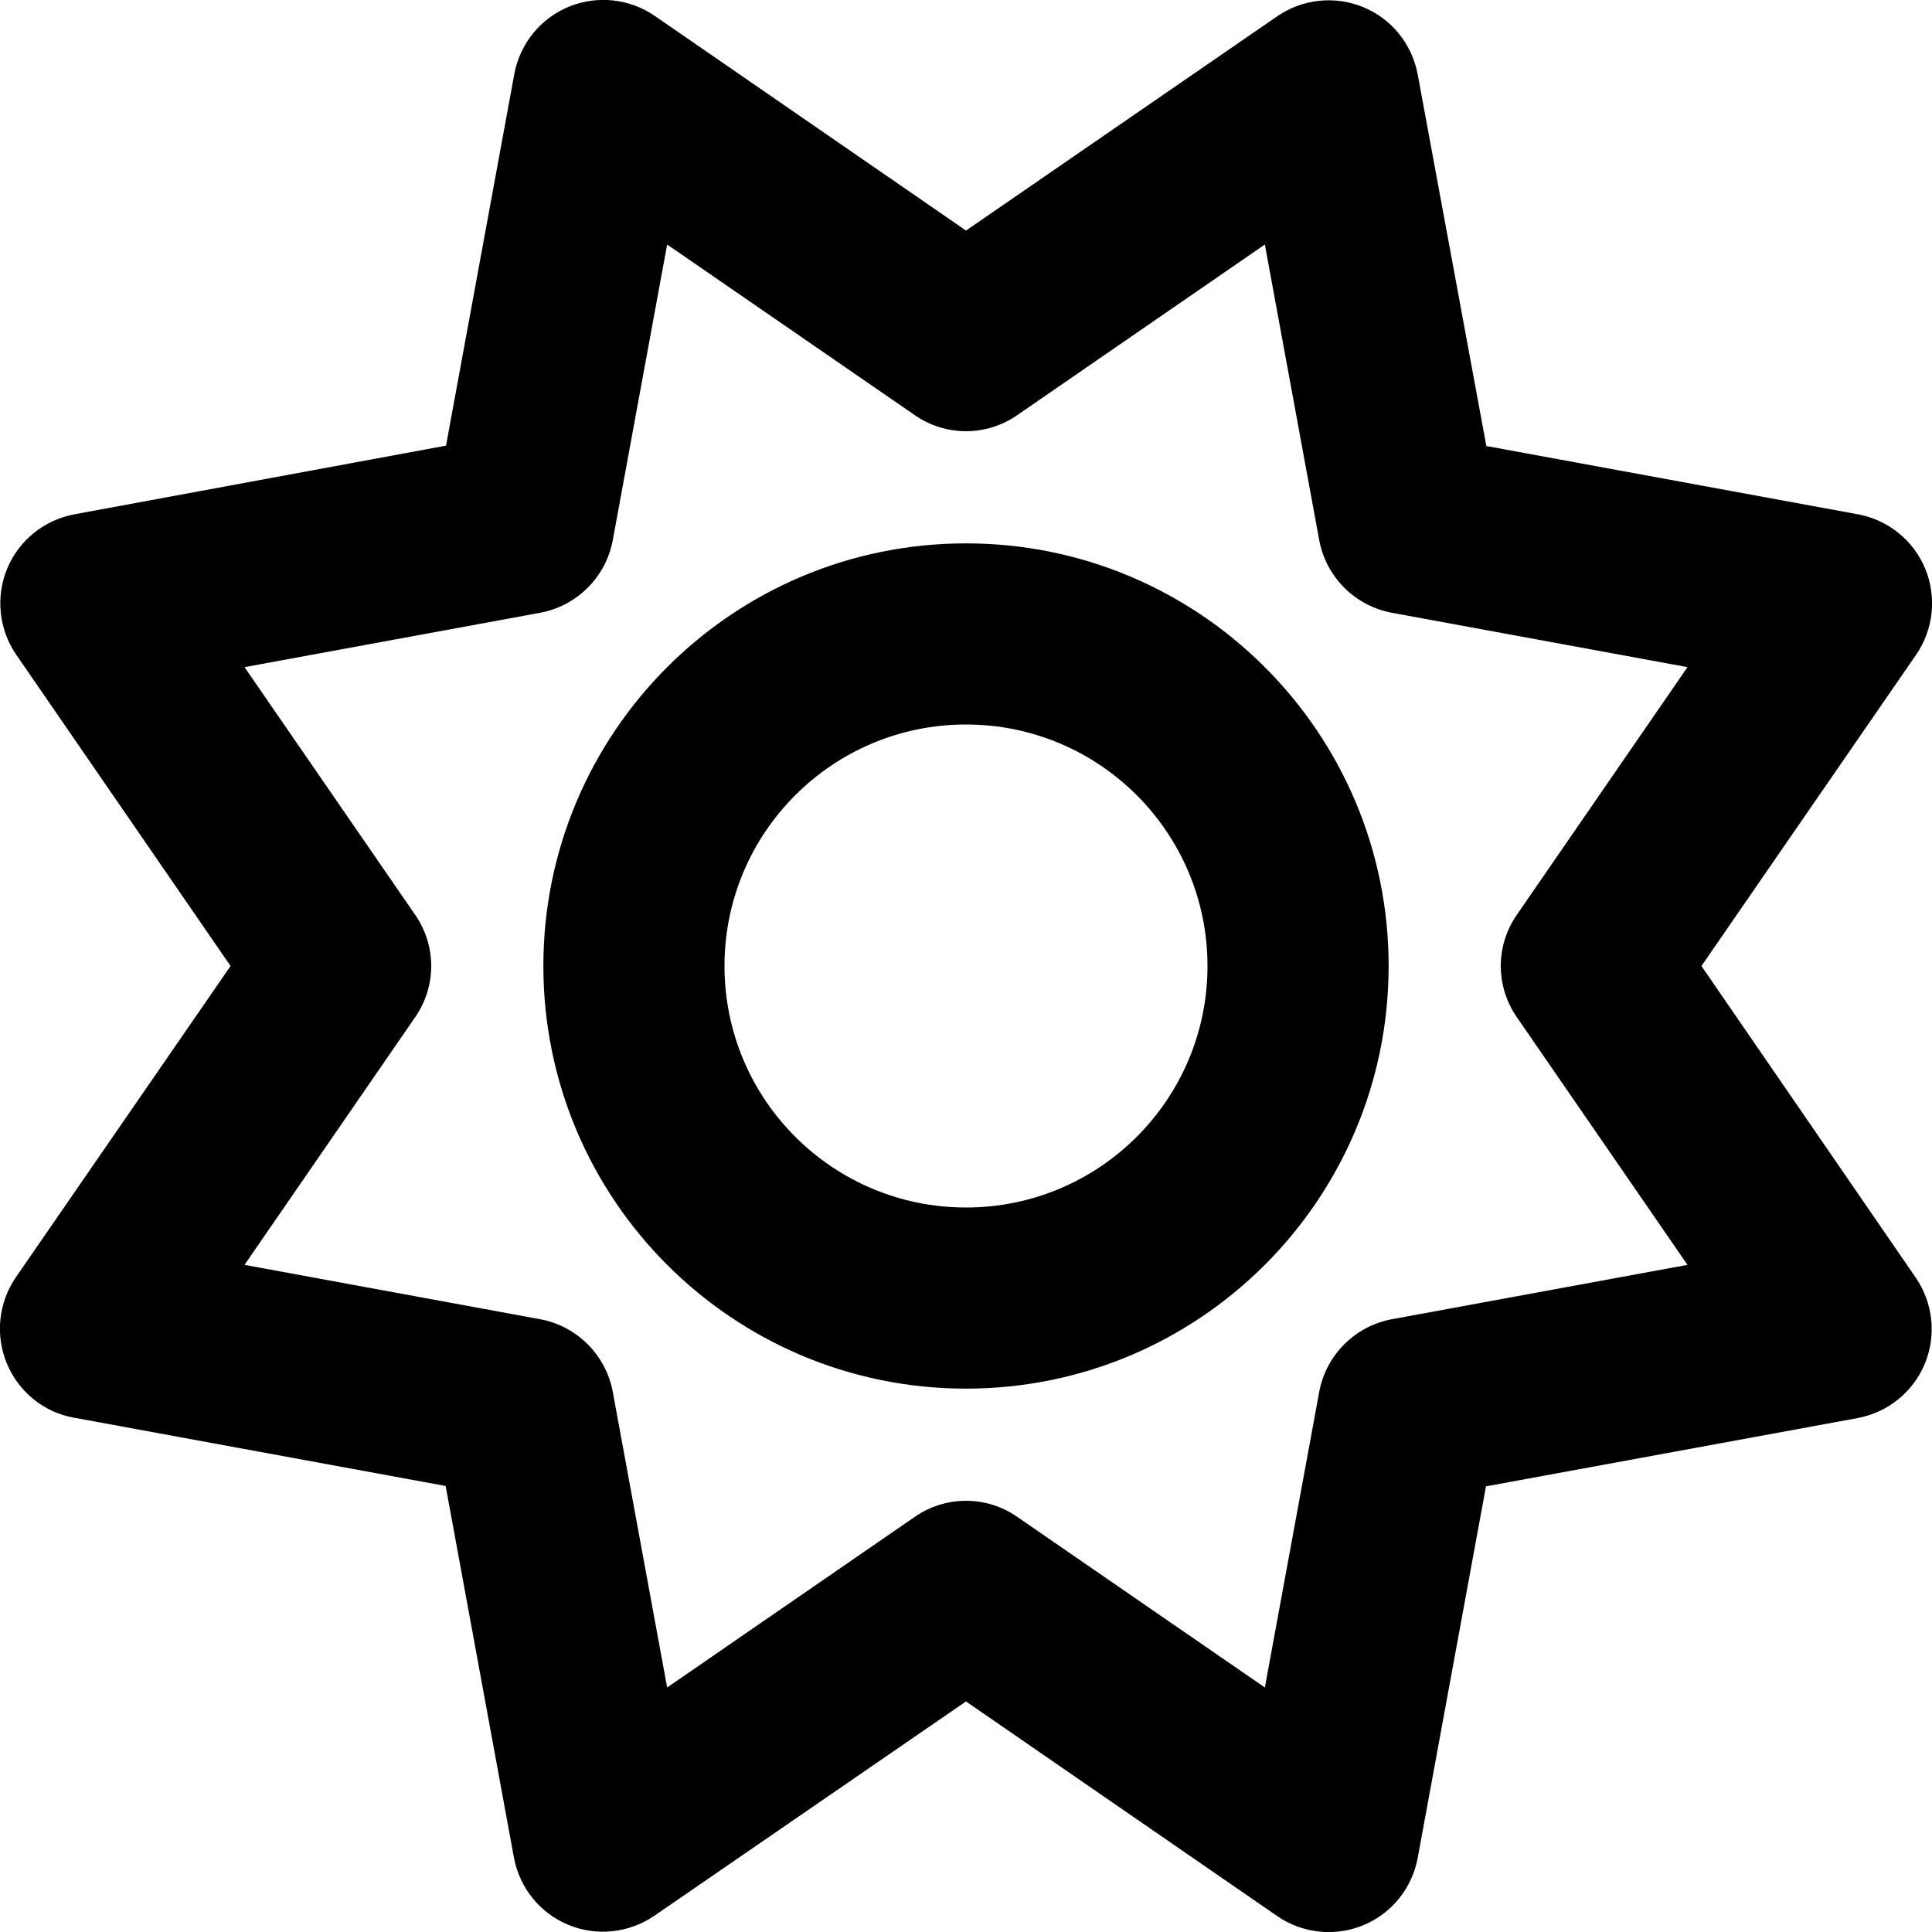
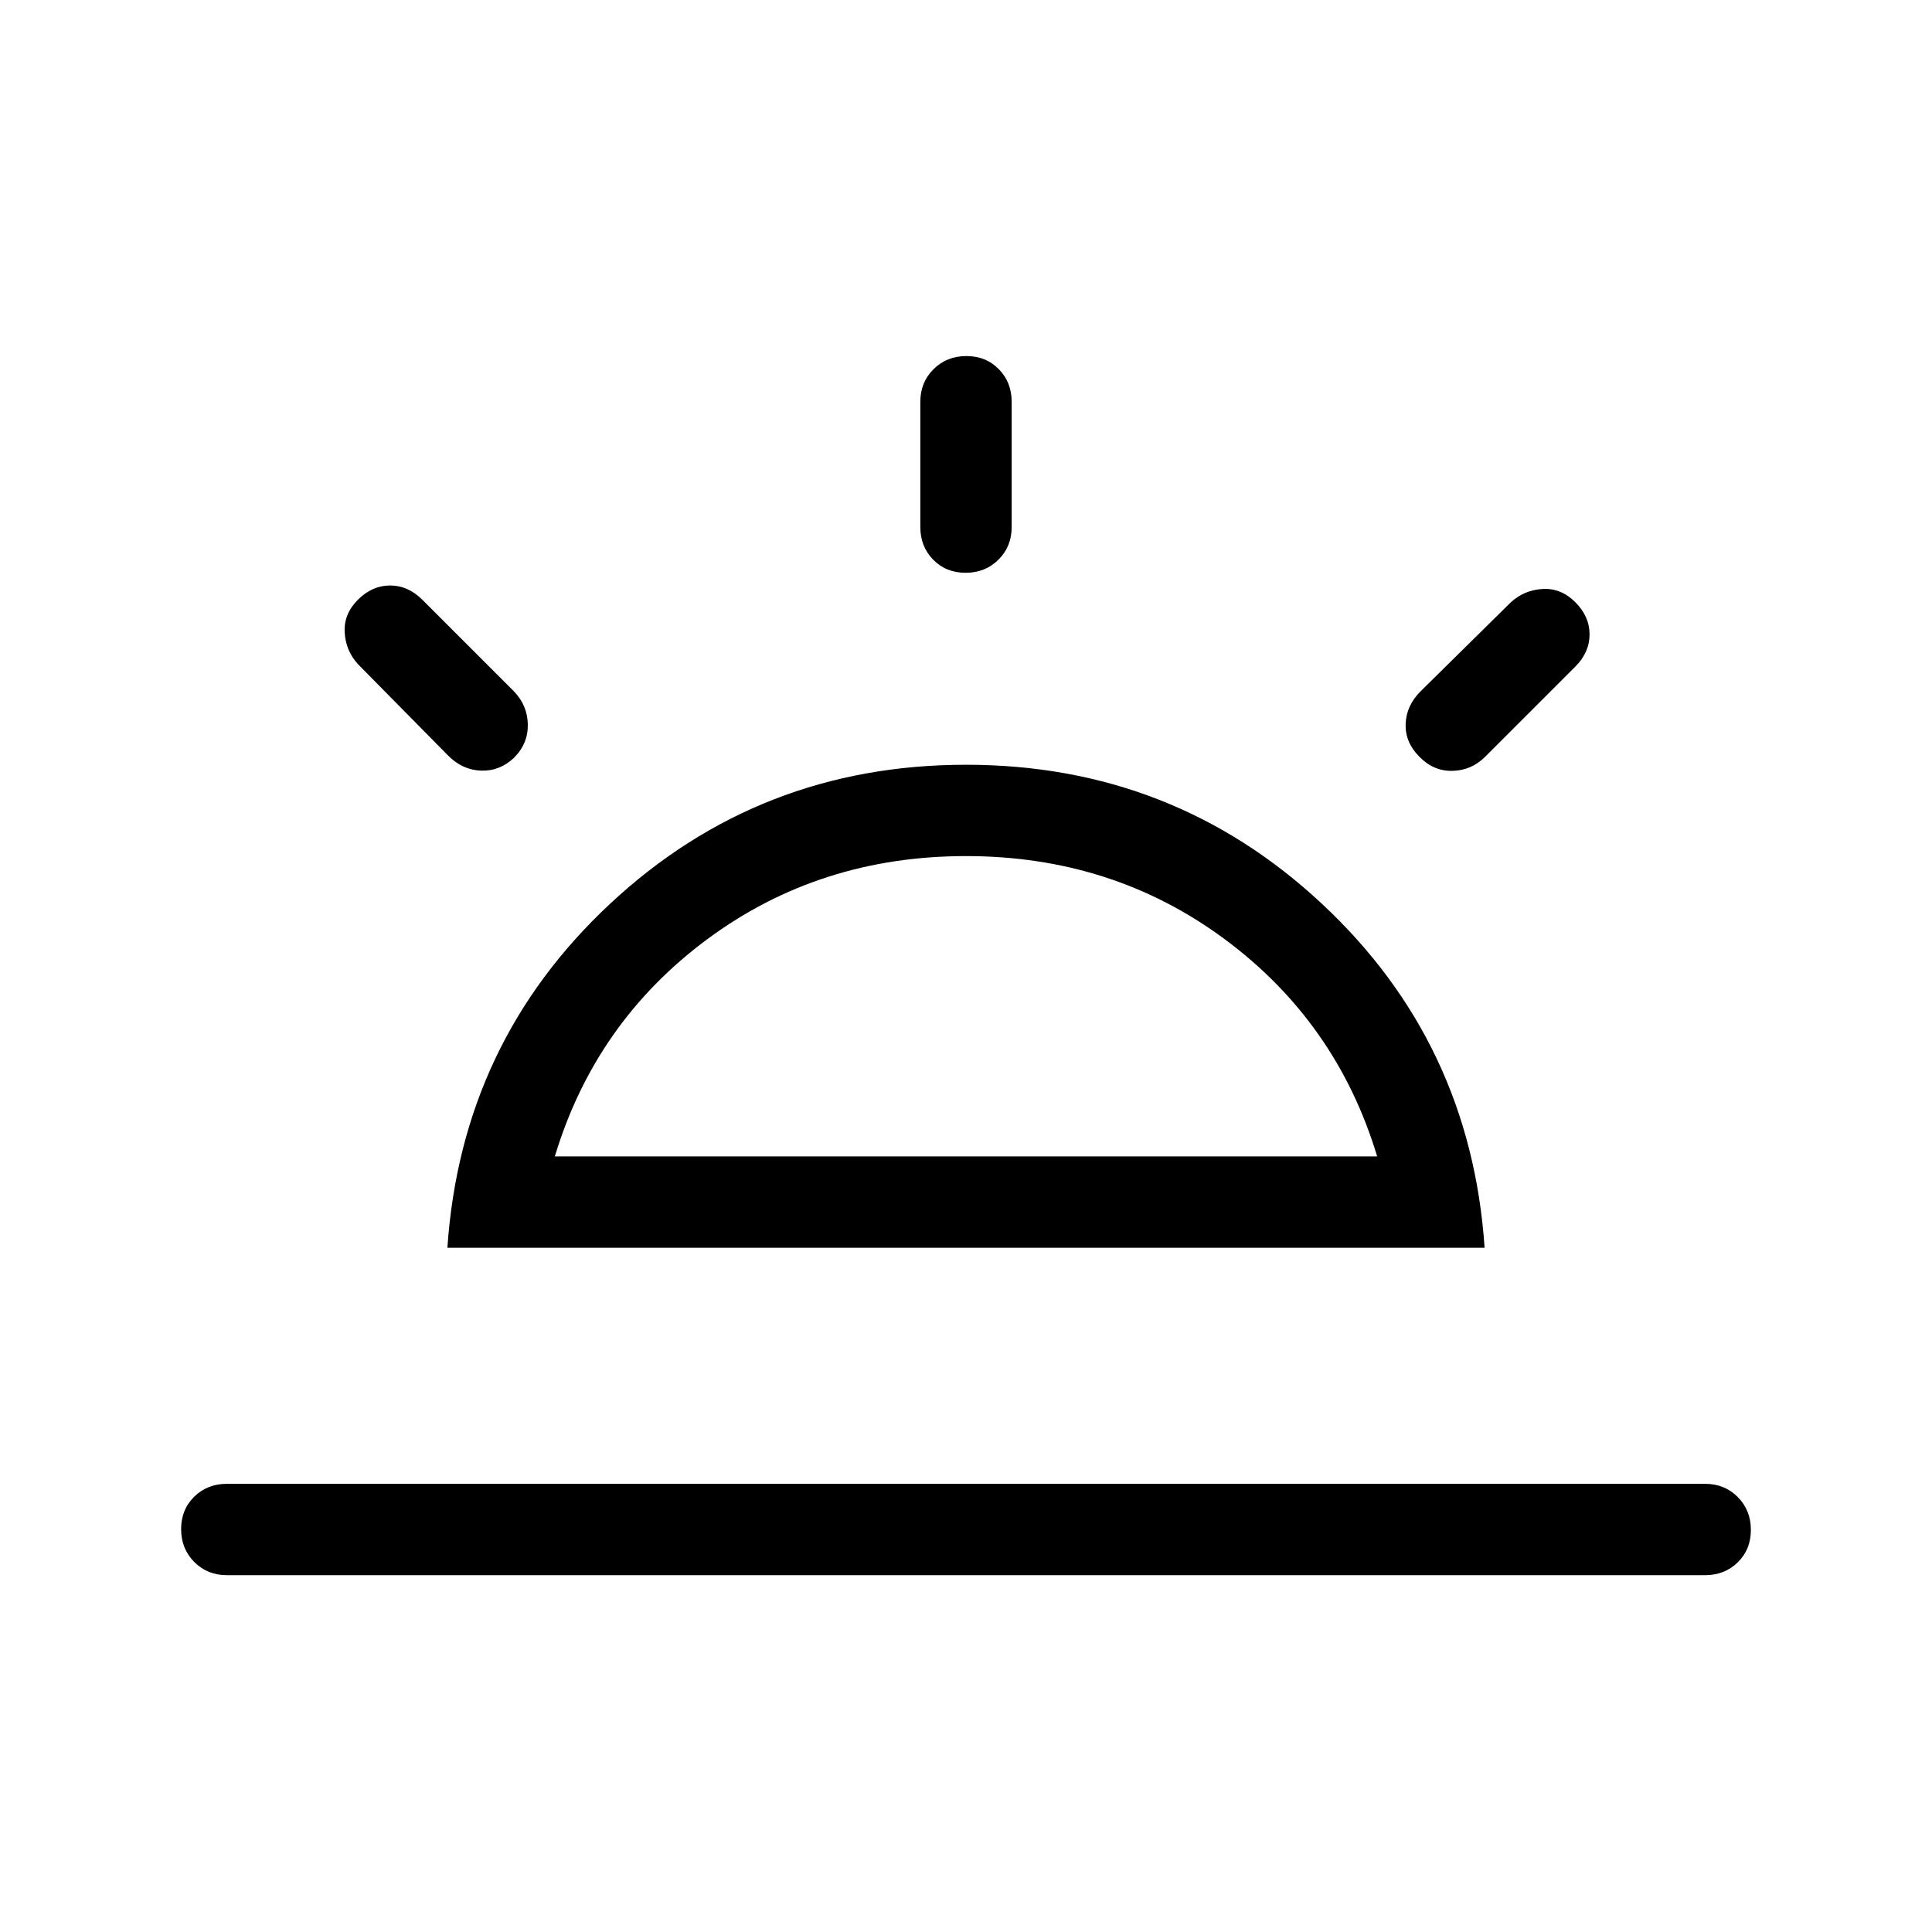
- <svg xmlns="http://www.w3.org/2000/svg" viewBox="0 0 512 512">
-   <path d="M375.7 19.7c-1.5-8-6.9-14.7-14.4-17.8s-16.1-2.2-22.8 2.4L256 61.1 173.5 4.2c-6.7-4.6-15.3-5.5-22.8-2.4s-12.9 9.8-14.4 17.8l-18.1 98.5L19.7 136.3c-8 1.5-14.7 6.9-17.8 14.4s-2.2 16.1 2.4 22.8L61.1 256 4.2 338.5c-4.6 6.7-5.5 15.3-2.4 22.8s9.8 13 17.8 14.4l98.5 18.1 18.1 98.5c1.5 8 6.9 14.7 14.4 17.8s16.1 2.2 22.8-2.4L256 450.9l82.5 56.9c6.7 4.6 15.3 5.5 22.8 2.4s12.9-9.8 14.4-17.8l18.1-98.5 98.5-18.1c8-1.5 14.7-6.9 17.8-14.4s2.2-16.1-2.4-22.8L450.9 256l56.9-82.5c4.6-6.7 5.5-15.3 2.4-22.8s-9.8-12.9-17.8-14.4l-98.5-18.1L375.7 19.7zM269.6 110l65.6-45.2 14.4 78.3c1.8 9.8 9.5 17.5 19.3 19.3l78.3 14.4L402 242.4c-5.7 8.2-5.7 19 0 27.2l45.2 65.6-78.3 14.4c-9.8 1.8-17.5 9.5-19.3 19.3l-14.4 78.3L269.6 402c-8.2-5.7-19-5.7-27.2 0l-65.6 45.2-14.4-78.3c-1.8-9.8-9.5-17.5-19.3-19.3L64.8 335.2 110 269.6c5.7-8.2 5.7-19 0-27.2L64.8 176.8l78.3-14.4c9.8-1.8 17.5-9.5 19.3-19.3l14.4-78.3L242.4 110c8.2 5.7 19 5.7 27.2 0zM256 368a112 112 0 1 0 0-224 112 112 0 1 0 0 224zM192 256a64 64 0 1 1 128 0 64 64 0 1 1 -128 0z" />
+ <svg xmlns="http://www.w3.org/2000/svg" height="48" viewBox="0 96 960 960" width="48">
+   <path d="M782.769 395.231q7.076 7.077 7.076 16t-7.076 16l-44.924 44.923q-6.81 6.692-16.174 6.884-9.364.193-16.343-6.977-7.174-7.17-6.866-16.308.307-9.137 7.384-16.214l44.923-44.308q6.692-6.076 15.808-6.576 9.115-.5 16.192 6.576ZM112.693 878.692q-9.664 0-16.178-6.567-6.514-6.567-6.514-16.307 0-9.741 6.514-16.125 6.514-6.385 16.178-6.385h734.614q9.664 0 16.178 6.567 6.514 6.567 6.514 16.307 0 9.741-6.514 16.125-6.514 6.385-16.178 6.385H112.693Zm367.489-605.768q9.741 0 16.125 6.515 6.385 6.514 6.385 16.177v62.308q0 9.663-6.567 16.177-6.567 6.515-16.307 6.515-9.741 0-16.125-6.515-6.385-6.514-6.385-16.177v-62.308q0-9.663 6.567-16.177 6.567-6.515 16.307-6.515ZM177.847 394.001q7.077-7.077 15.999-7.077 8.923 0 16 7.077l45.539 45.538q6.692 6.913 6.884 16.418.192 9.505-6.884 16.605-7.077 6.669-16.308 6.361-9.23-.308-16.307-7.384L177.847 426q-6.077-6.692-6.577-15.807t6.577-16.192Zm97.846 276.614h408.614q-20.154-66.769-75.846-107.999Q552.769 521.385 480 521.385t-128.461 41.231q-55.692 41.23-75.846 107.999Zm-53.384 45.384Q229.233 614 303.232 545.001q74-69 176.768-69t176.768 69Q730.767 614 737.691 715.999H222.309ZM480 670.615Z" />
</svg>
